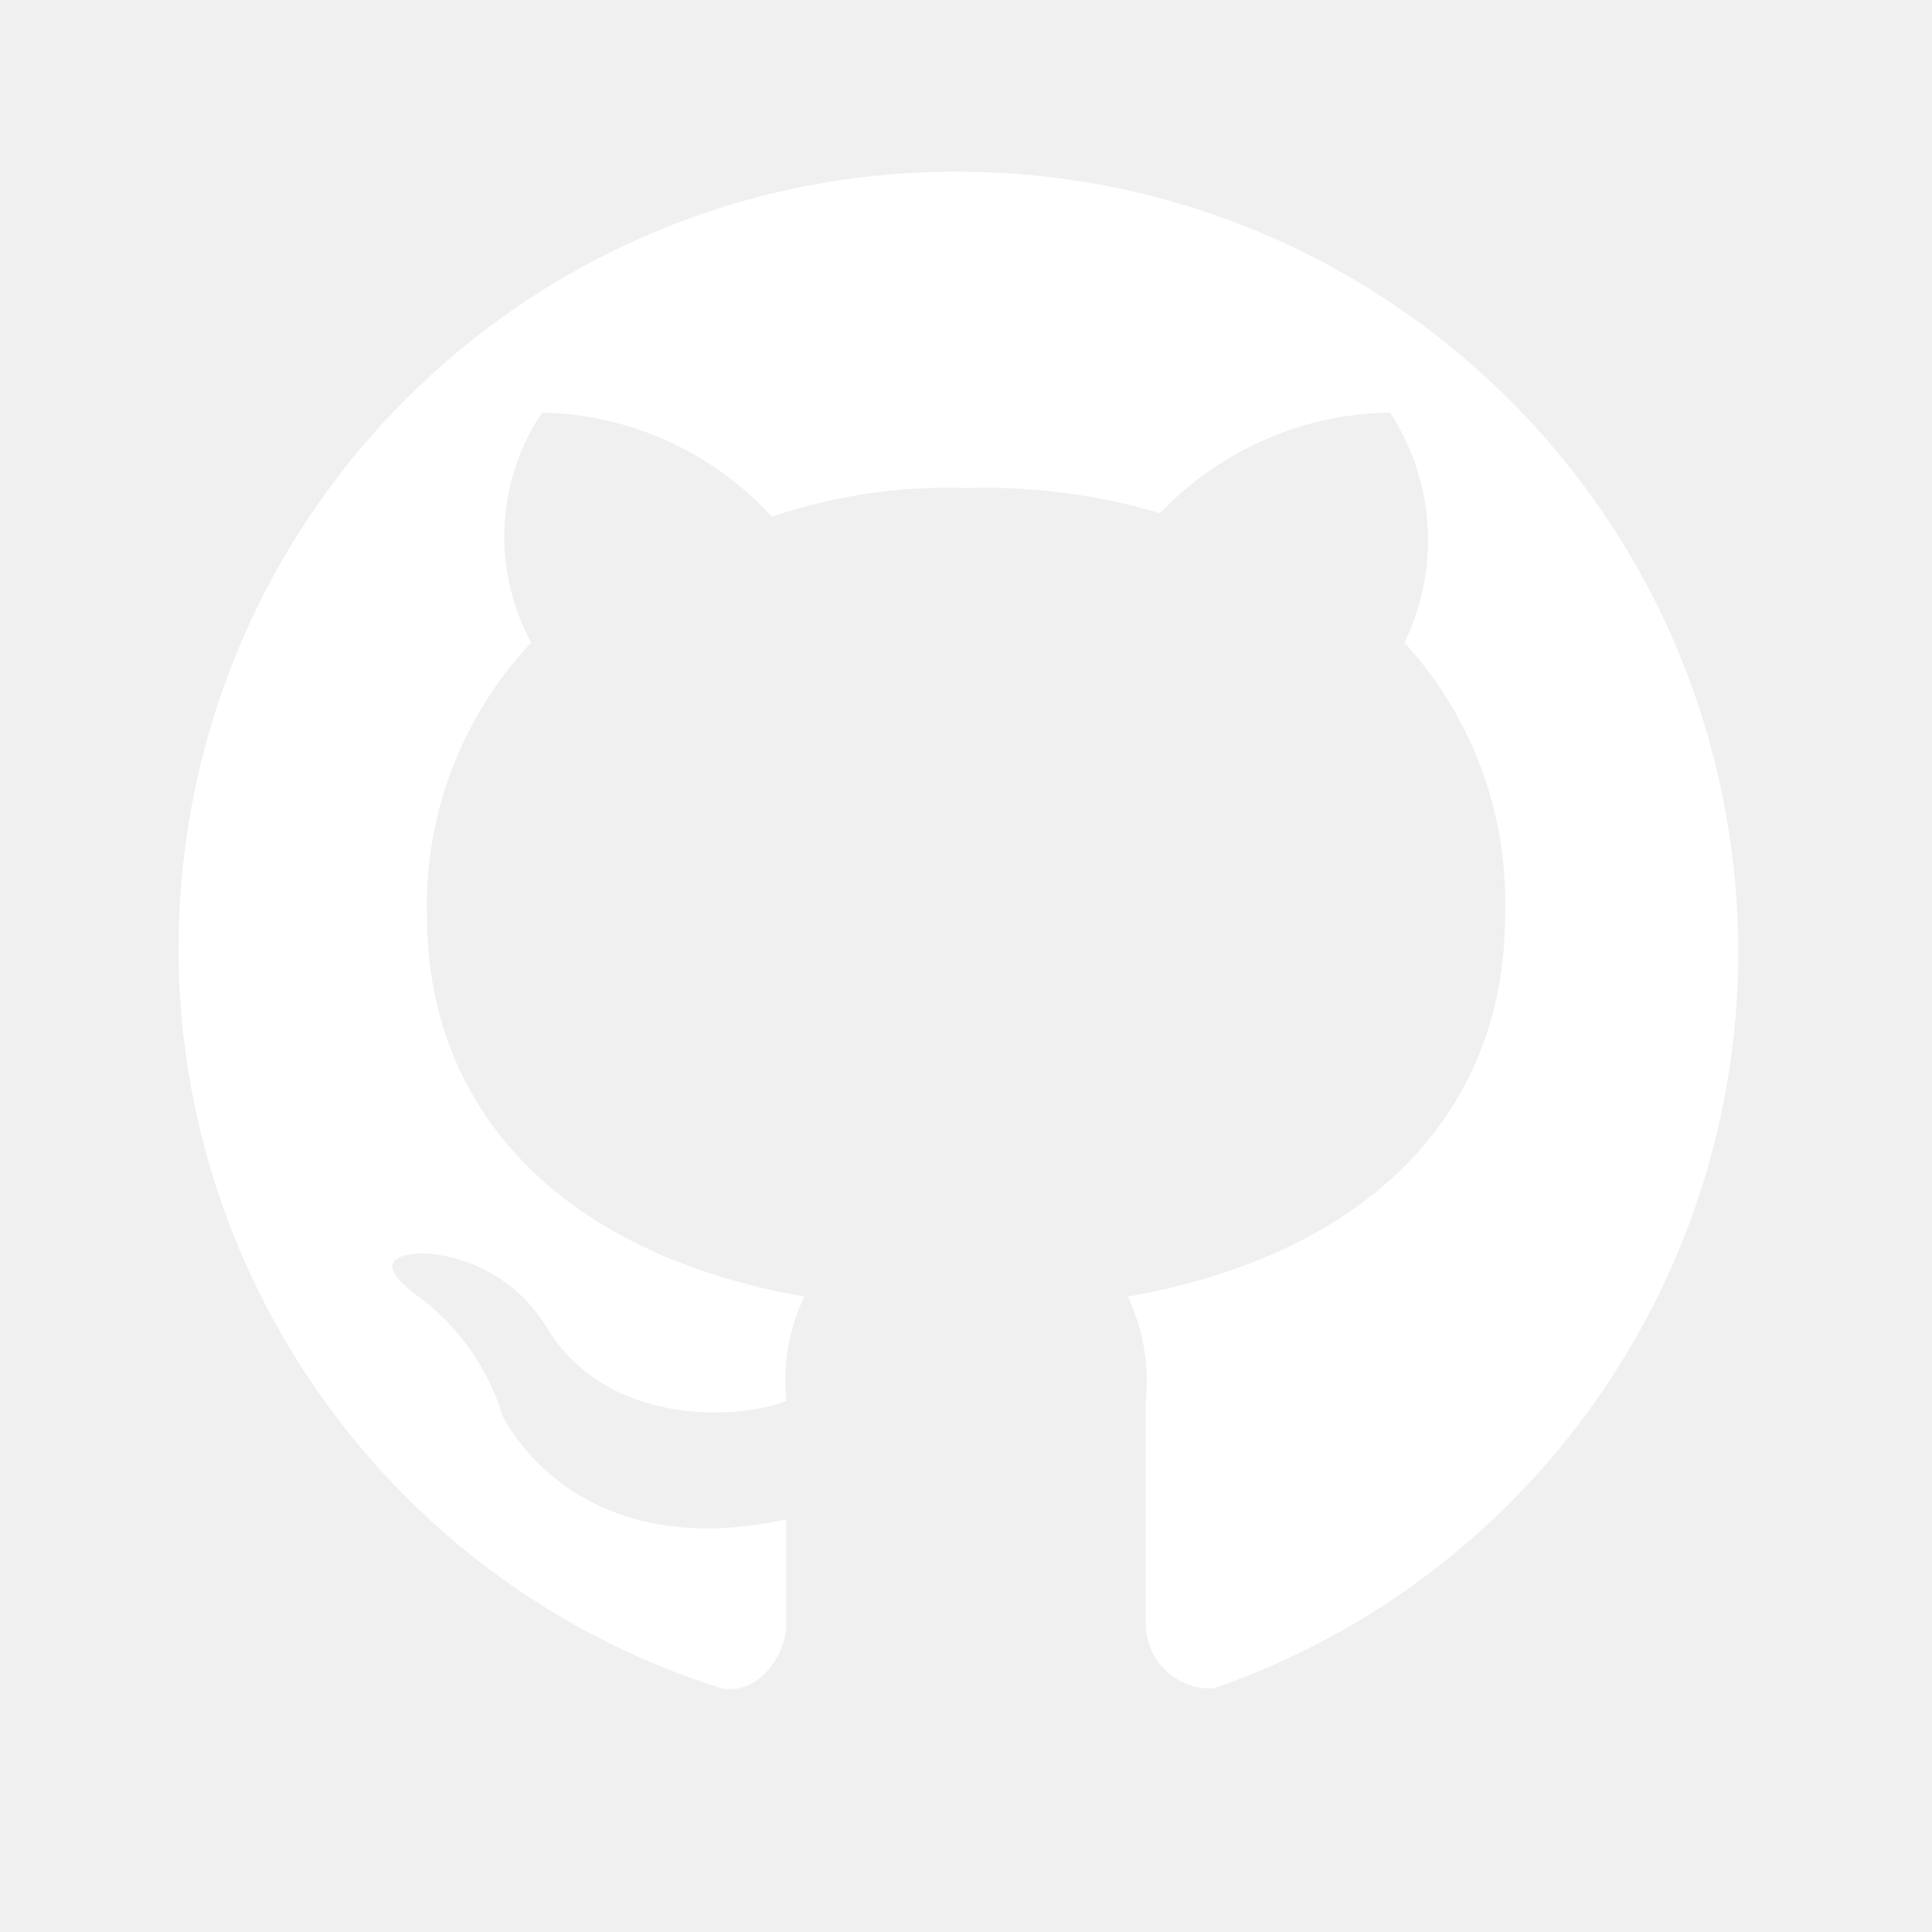
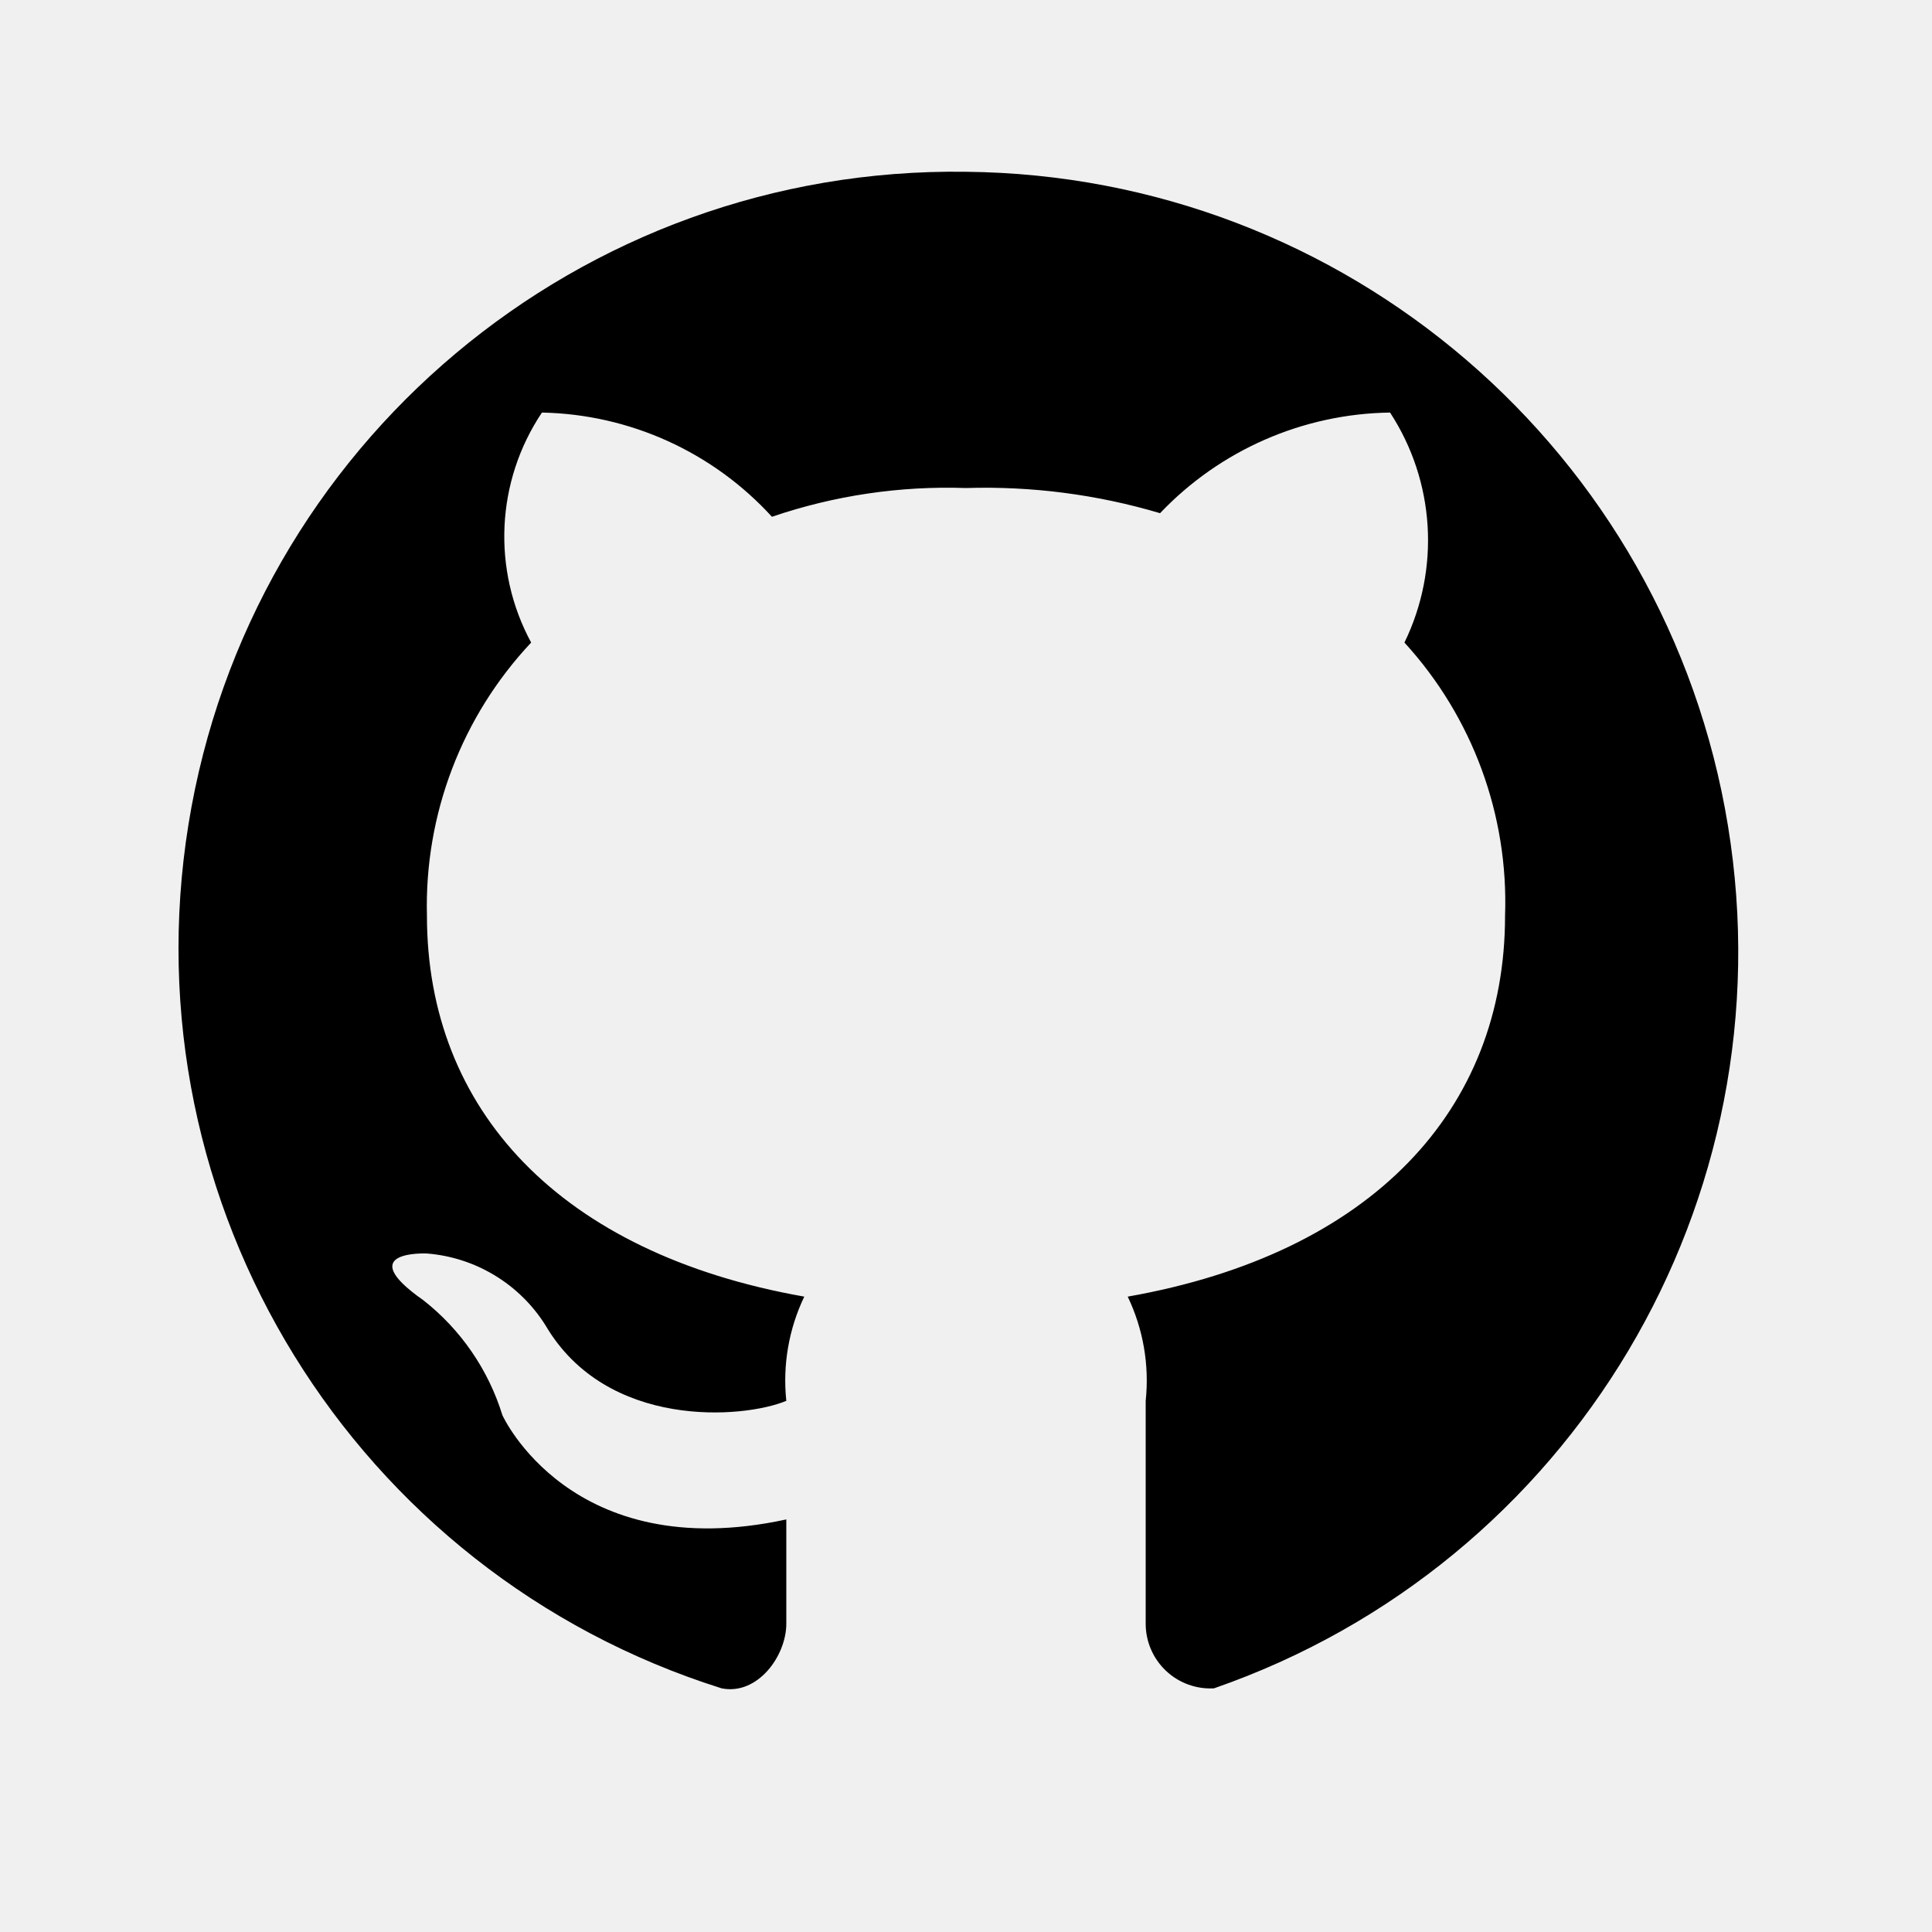
- <svg xmlns="http://www.w3.org/2000/svg" viewBox="-2.88 -2.88 53.76 53.76" fill="#ffffff">
+ <svg xmlns="http://www.w3.org/2000/svg" viewBox="-2.88 -2.88 53.76 53.76">
  <g id="SVGRepo_bgCarrier" stroke-width="0" />
  <g id="SVGRepo_tracerCarrier" stroke-linecap="round" stroke-linejoin="round" />
  <g id="SVGRepo_iconCarrier">
    <g id="Layer_2" data-name="Layer 2">
      <g id="invisible_box" data-name="invisible box">
        <rect width="48" height="48" fill="none" />
        <rect width="48" height="48" fill="none" />
      </g>
      <g id="icons_Q2" data-name="icons Q2">
        <path d="M24,1.9a21.6,21.6,0,0,0-6.8,42.2c1,.2,1.8-.9,1.8-1.8V39.4c-6,1.3-7.9-2.9-7.9-2.9a6.5,6.5,0,0,0-2.2-3.2C6.9,31.9,9,32,9,32a4.3,4.3,0,0,1,3.3,2c1.7,2.9,5.5,2.6,6.7,2.1a5.4,5.4,0,0,1,.5-2.9C12.7,32,9,28,9,22.6A10.7,10.7,0,0,1,11.9,15a6.2,6.2,0,0,1,.3-6.4,8.9,8.9,0,0,1,6.4,2.9,15.1,15.1,0,0,1,5.4-.8,17.1,17.1,0,0,1,5.4.7,9,9,0,0,1,6.4-2.8,6.5,6.5,0,0,1,.4,6.4A10.7,10.7,0,0,1,39,22.6C39,28,35.3,32,28.5,33.2a5.4,5.4,0,0,1,.5,2.9v6.2a1.8,1.8,0,0,0,1.9,1.8A21.7,21.7,0,0,0,24,1.9Z" />
      </g>
    </g>
  </g>
</svg>
